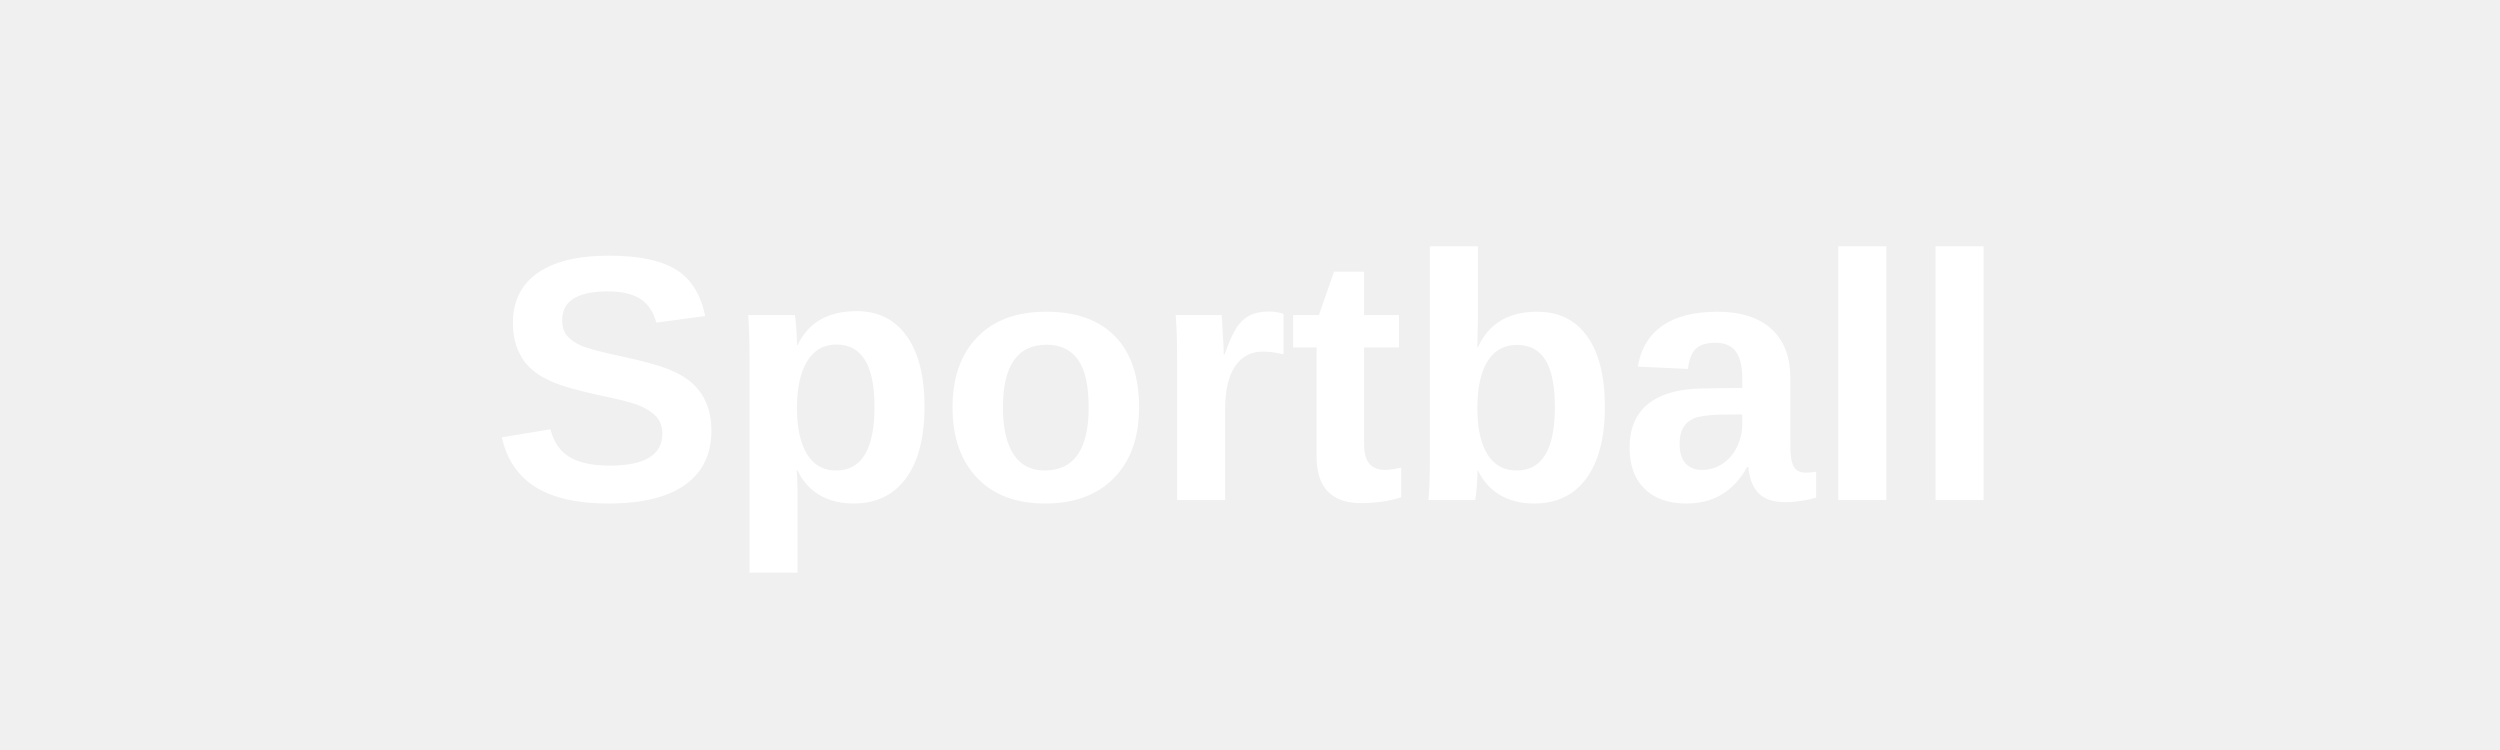
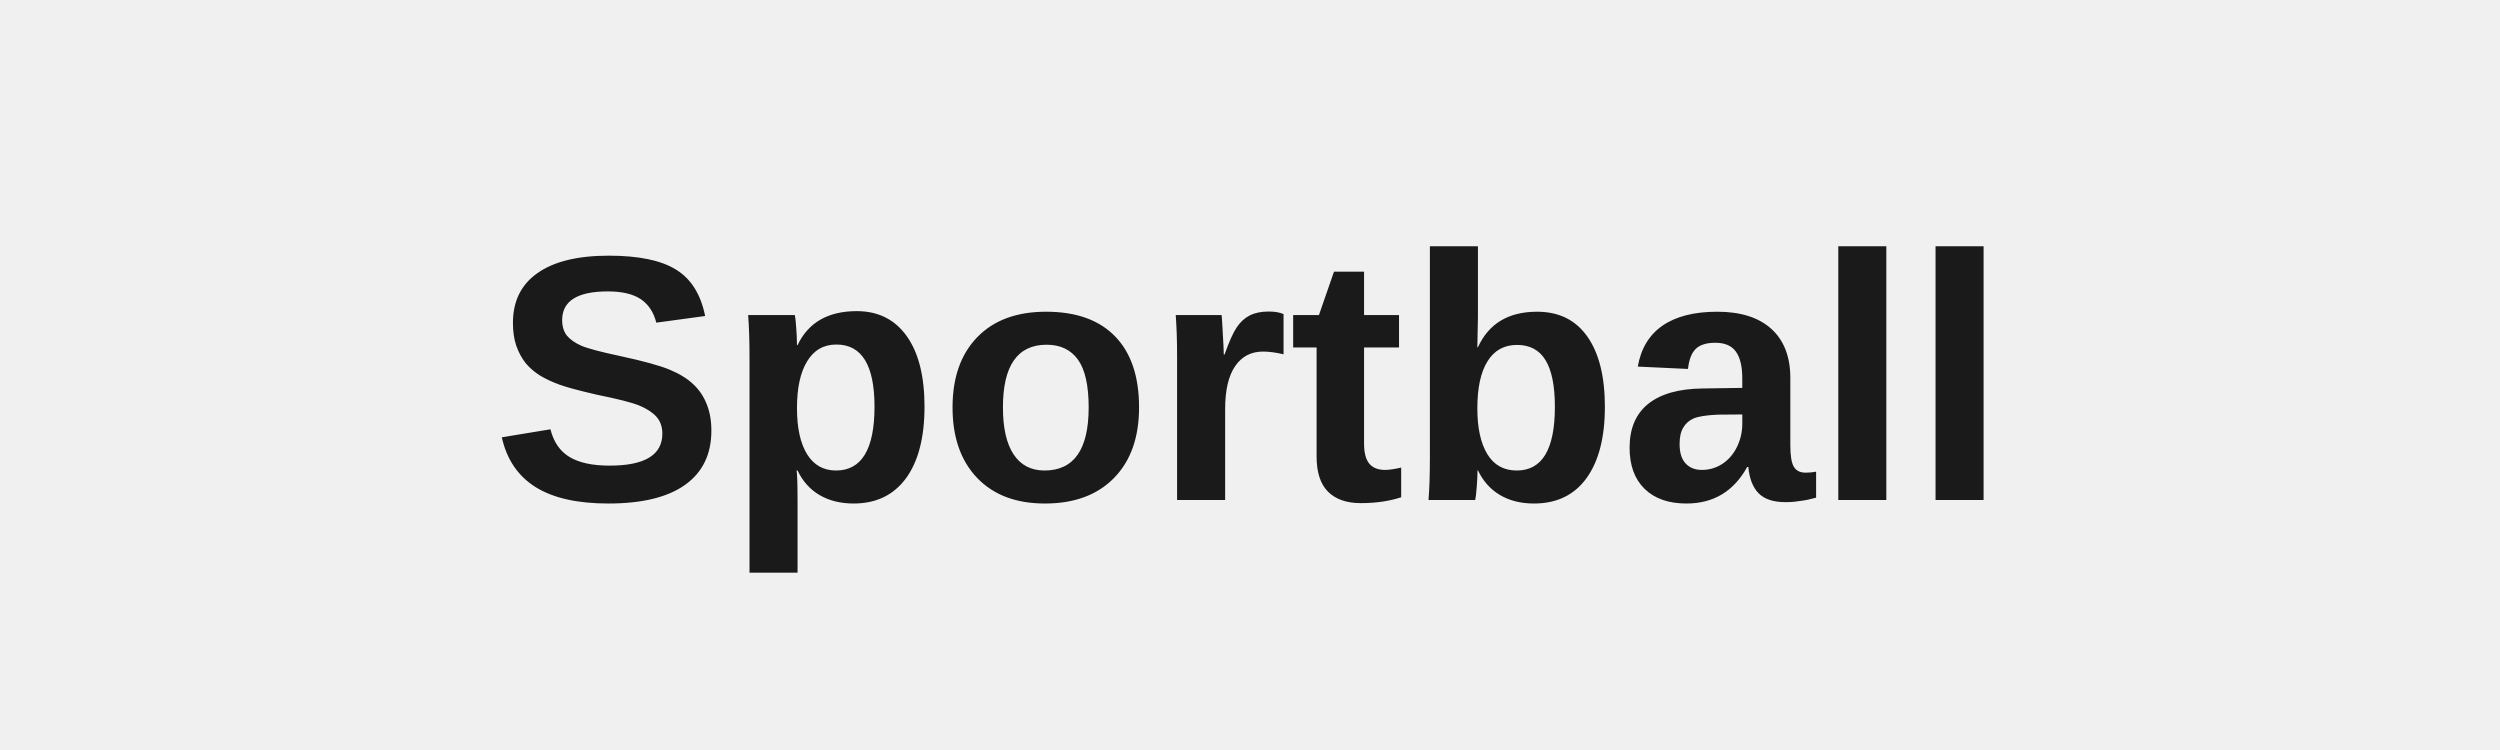
<svg xmlns="http://www.w3.org/2000/svg" viewBox="0 0 200 60" width="200" height="60">
-   <text x="100" y="40" font-family="Arial, sans-serif" font-weight="bold" font-size="28" fill="#ffffff" text-anchor="middle">Sportball</text>
+   <text x="100" y="40" font-family="Arial, sans-serif" font-weight="bold" font-size="28" fill="#1a1a1a" text-anchor="middle">Sportball</text>
</svg>
